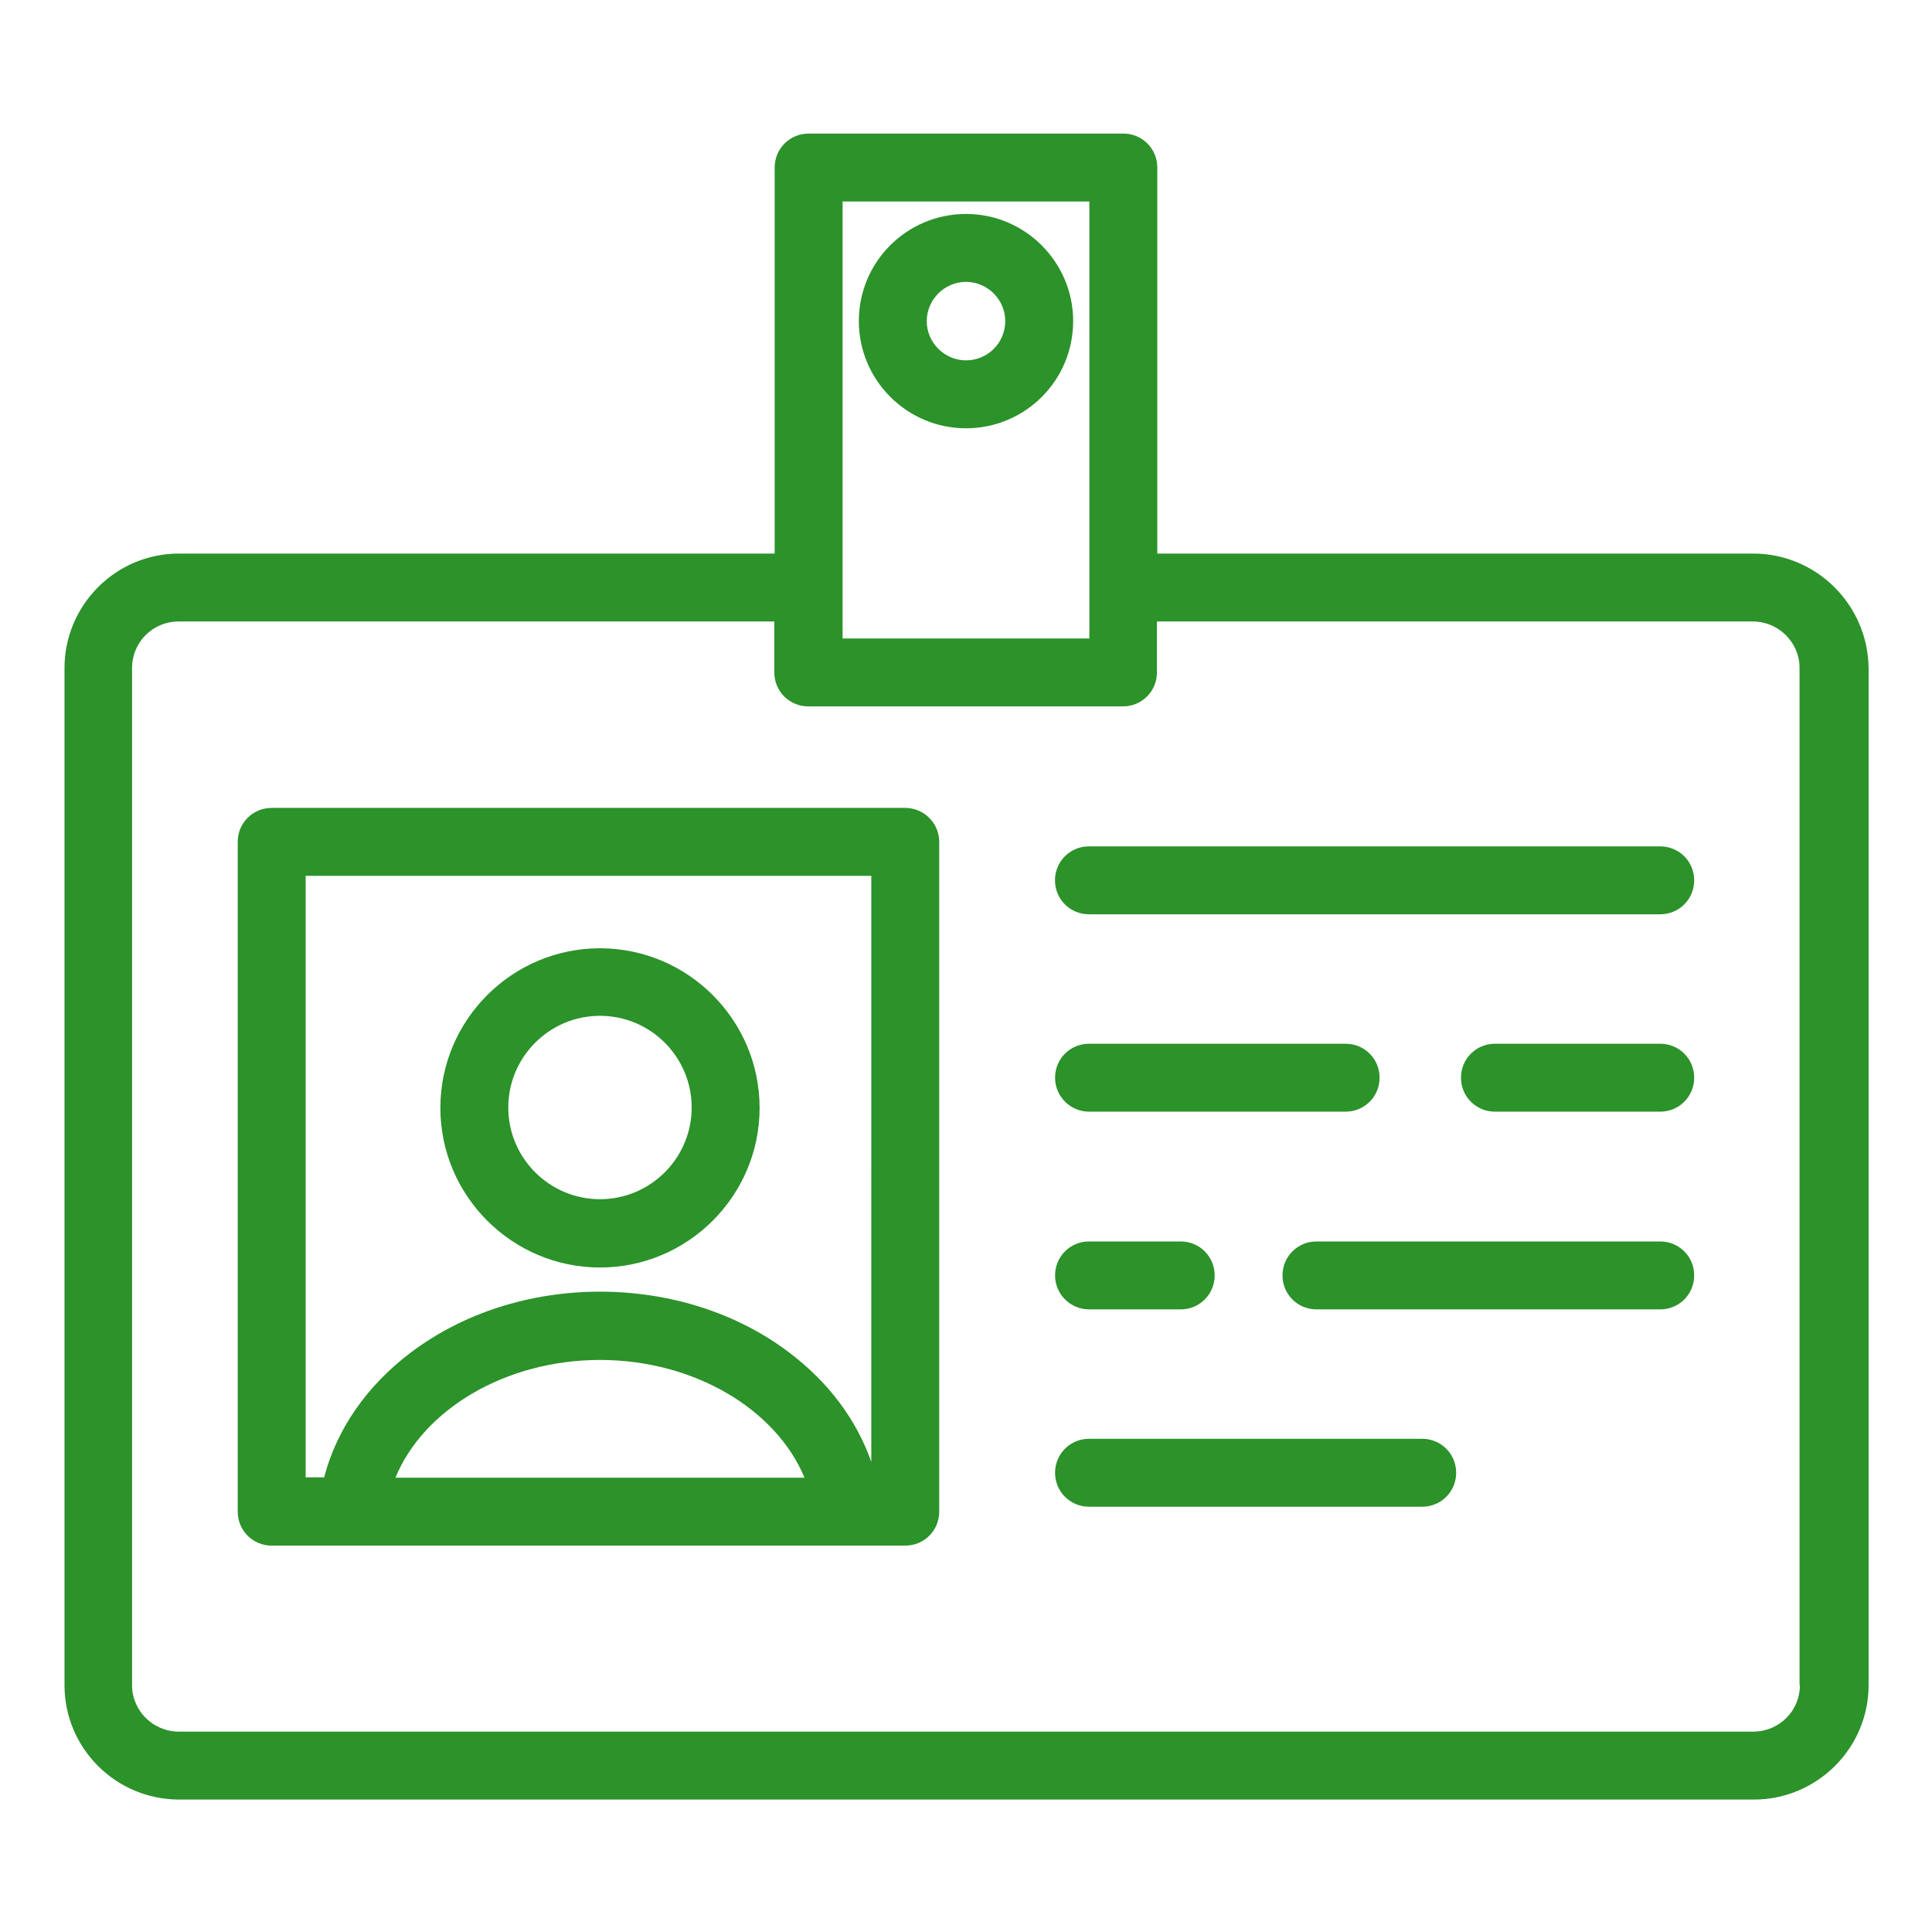
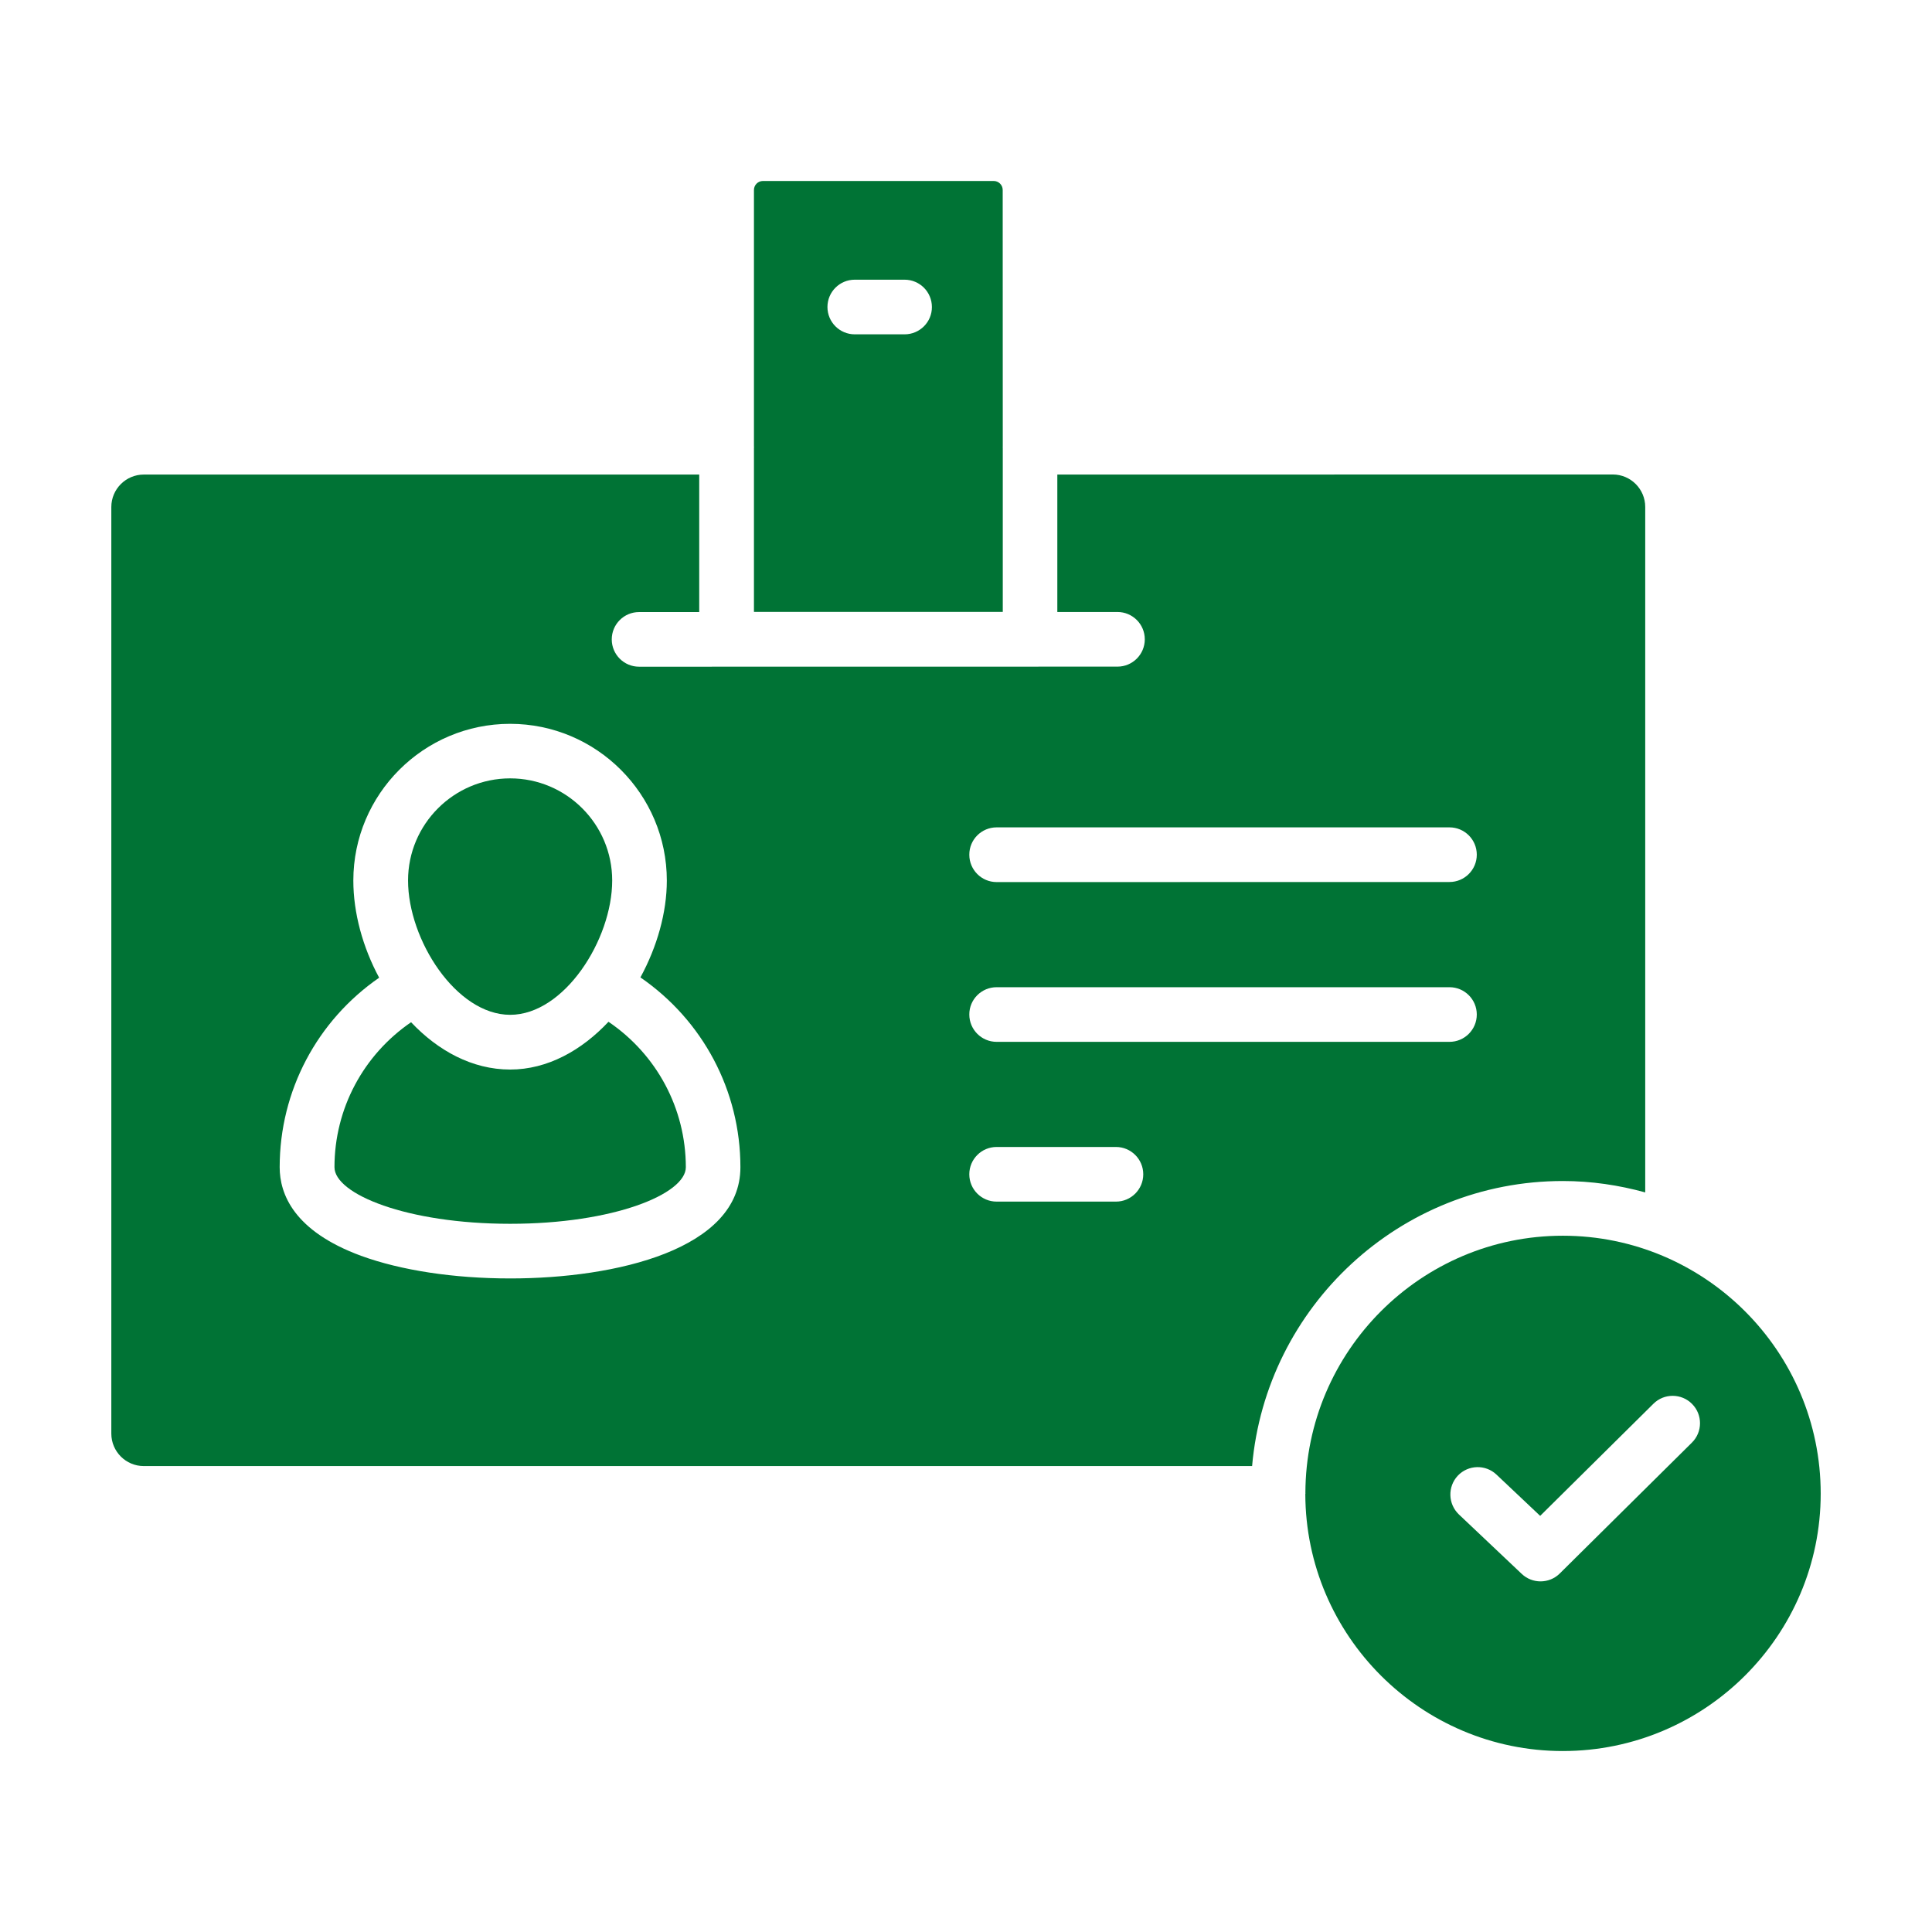
<svg xmlns="http://www.w3.org/2000/svg" width="1200pt" height="1200pt" version="1.1" viewBox="0 0 1200 1200">
-   <path d="m1088.9 343.83h-370.08v-239.77c0-11.719-9.375-21.094-21.094-21.094h-195.47c-11.719 0-21.094 9.375-21.094 21.094v239.77h-370.08c-18.984 0-36.797 7.5-50.156 20.859s-20.859 31.406-20.859 50.156v631.88c0 39.141 31.875 71.016 71.25 71.016h978.05c39.141 0 71.25-31.875 71.25-71.016v-631.88c-0.469-39.141-32.344-71.016-71.719-71.016zm-565.55 21.094v-239.77h153.28v271.41h-153.28zm594.61 681.8c0 15.938-12.891 28.828-29.062 28.828h-977.81c-15.938 0-29.062-12.891-29.062-28.828v-631.88c0-7.734 3.047-15 8.438-20.391s12.656-8.438 20.391-8.438h370.08v31.641c0 11.719 9.375 21.094 21.094 21.094h195.47c11.719 0 21.094-9.375 21.094-21.094v-31.641h370.08c15.938 0 29.062 12.891 29.062 28.828v631.88z" fill="#2c922a" />
-   <path d="m562.27 501.8h-393.52c-11.719 0-21.094 9.375-21.094 21.094v416.02c0 11.719 9.375 21.094 21.094 21.094h393.52c11.719 0 21.094-9.375 21.094-21.094v-416.02c0-11.719-9.609-21.094-21.094-21.094zm-316.64 416.02c17.344-42.422 68.438-73.125 127.03-73.125s109.45 30.703 127.03 73.125zm295.55-9.844c-9.141-26.016-26.484-49.453-51.094-67.969-32.109-24.375-73.828-37.734-117.42-37.734s-85.078 13.359-117.42 37.734c-27.422 20.625-46.172 47.812-53.906 77.578h-11.484v-373.59h351.33z" fill="#2c922a" />
-   <path d="m372.66 787.27c54.609 0 99.141-44.531 99.141-99.141s-44.531-99.141-99.141-99.141-99.141 44.531-99.141 99.141 44.531 99.141 99.141 99.141zm0-156.33c31.406 0 56.953 25.547 56.953 56.953s-25.547 56.953-56.953 56.953-56.953-25.547-56.953-56.953 25.547-56.953 56.953-56.953z" fill="#2c922a" />
-   <path d="m1031.2 525.7h-354.84c-11.719 0-21.094 9.375-21.094 21.094s9.375 21.094 21.094 21.094h354.84c11.719 0 21.094-9.375 21.094-21.094s-9.375-21.094-21.094-21.094z" fill="#2c922a" />
-   <path d="m1031.2 648.28h-102.66c-11.719 0-21.094 9.375-21.094 21.094s9.375 21.094 21.094 21.094h102.66c11.719 0 21.094-9.375 21.094-21.094s-9.375-21.094-21.094-21.094z" fill="#2c922a" />
-   <path d="m676.41 813.28h56.953c11.719 0 21.094-9.375 21.094-21.094s-9.375-21.094-21.094-21.094h-56.953c-11.719 0-21.094 9.375-21.094 21.094s9.609 21.094 21.094 21.094z" fill="#2c922a" />
-   <path d="m883.36 893.67h-206.95c-11.719 0-21.094 9.375-21.094 21.094s9.375 21.094 21.094 21.094h206.95c11.719 0 21.094-9.375 21.094-21.094s-9.375-21.094-21.094-21.094z" fill="#2c922a" />
-   <path d="m600 132.89c-36.797 0-66.562 29.766-66.562 66.562 0 36.562 29.766 66.562 66.562 66.562s66.562-29.766 66.562-66.562c0-36.562-29.766-66.562-66.562-66.562zm0 90.938c-13.359 0-24.375-11.016-24.375-24.375s11.016-24.375 24.375-24.375 24.375 11.016 24.375 24.375c0 13.594-11.016 24.375-24.375 24.375z" fill="#2c922a" />
-   <path d="m676.41 690.47h159.38c11.719 0 21.094-9.375 21.094-21.094s-9.375-21.094-21.094-21.094h-159.38c-11.719 0-21.094 9.375-21.094 21.094s9.609 21.094 21.094 21.094z" fill="#2c922a" />
-   <path d="m1031.2 771.09h-213.52c-11.719 0-21.094 9.375-21.094 21.094s9.375 21.094 21.094 21.094h213.52c11.719 0 21.094-9.375 21.094-21.094s-9.375-21.094-21.094-21.094z" fill="#2c922a" />
+   <path d="m377.95 634.64c-16.688 17.766-37.875 29.672-61.078 29.672-23.625 0-44.906-11.766-61.547-29.391-29.625 20.297-47.578 53.672-47.578 90.047 0 16.641 44.812 35.156 109.12 35.156s109.12-18.516 109.12-35.156c-0.047-36.609-18.188-70.078-48.047-90.328z" fill="#007335" />
+   <path d="m316.87 630.32c33.562 0 63.375-46.641 63.375-83.438 0-34.969-28.453-63.422-63.375-63.422-34.969 0-63.422 28.453-63.422 63.422 0 36.797 29.859 83.438 63.422 83.438z" fill="#007335" />
+   <path d="m970.69 733.55c17.766 0 34.875 2.578 51.188 7.078v-425.76c0-11.109-9.047-20.156-20.156-20.156l-345 0.047v85.359h37.359c9.375 0 16.969 7.594 16.969 16.969s-7.594 16.969-16.969 16.969l-297.14 0.047c-9.375 0-16.969-7.594-16.969-16.969s7.594-16.969 16.969-16.969h37.359v-85.406h-345c-11.109 0-20.156 9.047-20.156 20.156v575.53c0 11.109 9.047 20.156 20.156 20.156h688.4c8.672-99.047 91.828-177.05 192.98-177.05zm-351.66-219.66h281.26c9.375 0 16.969 7.594 16.969 16.969s-7.594 16.969-16.969 16.969l-281.26 0.047c-9.375 0-16.969-7.594-16.969-16.969-0.047-9.422 7.594-17.016 16.969-17.016zm0 99.281h281.26c9.375 0 16.969 7.594 16.969 16.969s-7.594 16.969-16.969 16.969h-281.26c-9.375 0-16.969-7.594-16.969-16.969-0.047-9.375 7.594-16.969 16.969-16.969zm-302.21 180.89c-34.969 0-67.828-5.016-92.578-14.062-41.766-15.375-50.531-38.391-50.531-55.031 0-47.484 23.297-91.078 61.781-117.7-10.172-18.891-16.031-40.219-16.031-60.328 0-53.672 43.688-97.359 97.359-97.359s97.359 43.688 97.359 97.359c0 19.828-6.047 41.156-16.406 60.141 38.672 26.625 62.109 70.266 62.109 117.89 0.047 50.953-77.062 69.094-143.06 69.094zm376.31-47.719h-74.109c-9.375 0-16.969-7.594-16.969-16.969s7.594-16.969 16.969-16.969h74.109c9.375 0 16.969 7.594 16.969 16.969s-7.594 16.969-16.969 16.969z" fill="#007335" />
+   <path d="m617.21 112.41h-143.34c-3.094 0-5.578 2.531-5.578 5.578v159.42c0 0.094 0.047 0.234 0.047 0.328s-0.047 0.234-0.047 0.328v102h154.55v-102.09c0-0.094-0.047-0.141-0.047-0.234s0.047-0.141 0.047-0.234l-0.047-159.52c0-3.047-2.484-5.578-5.578-5.578zm-55.359 95.25h-30.938c-9.375 0-16.969-7.594-16.969-16.969s7.594-16.969 16.969-16.969h30.938c9.375 0 16.969 7.594 16.969 16.969 0.047 9.375-7.594 16.969-16.969 16.969z" fill="#007335" />
+   <path d="m970.69 1087.6c88.312 0 160.18-71.719 160.18-159.89 0-88.312-71.859-160.18-160.18-160.18-88.031 0-159.66 71.625-159.89 159.71 0 0.094 0.047 0.188 0.047 0.328 0 0.141-0.094 0.234-0.094 0.375 0.188 88.031 71.859 159.66 159.94 159.66zm-65.203-171.05c6.469-6.797 17.203-7.078 24-0.656l27.141 25.641 70.359-69.656c6.656-6.609 17.438-6.516 24 0.141 6.609 6.656 6.562 17.438-0.141 24.047l-82.031 81.234c-3.281 3.281-7.641 4.922-11.953 4.922-4.219 0-8.391-1.547-11.672-4.641l-39.047-36.938c-6.797-6.516-7.078-17.25-0.656-24.094z" fill="#007335" />
</svg>
